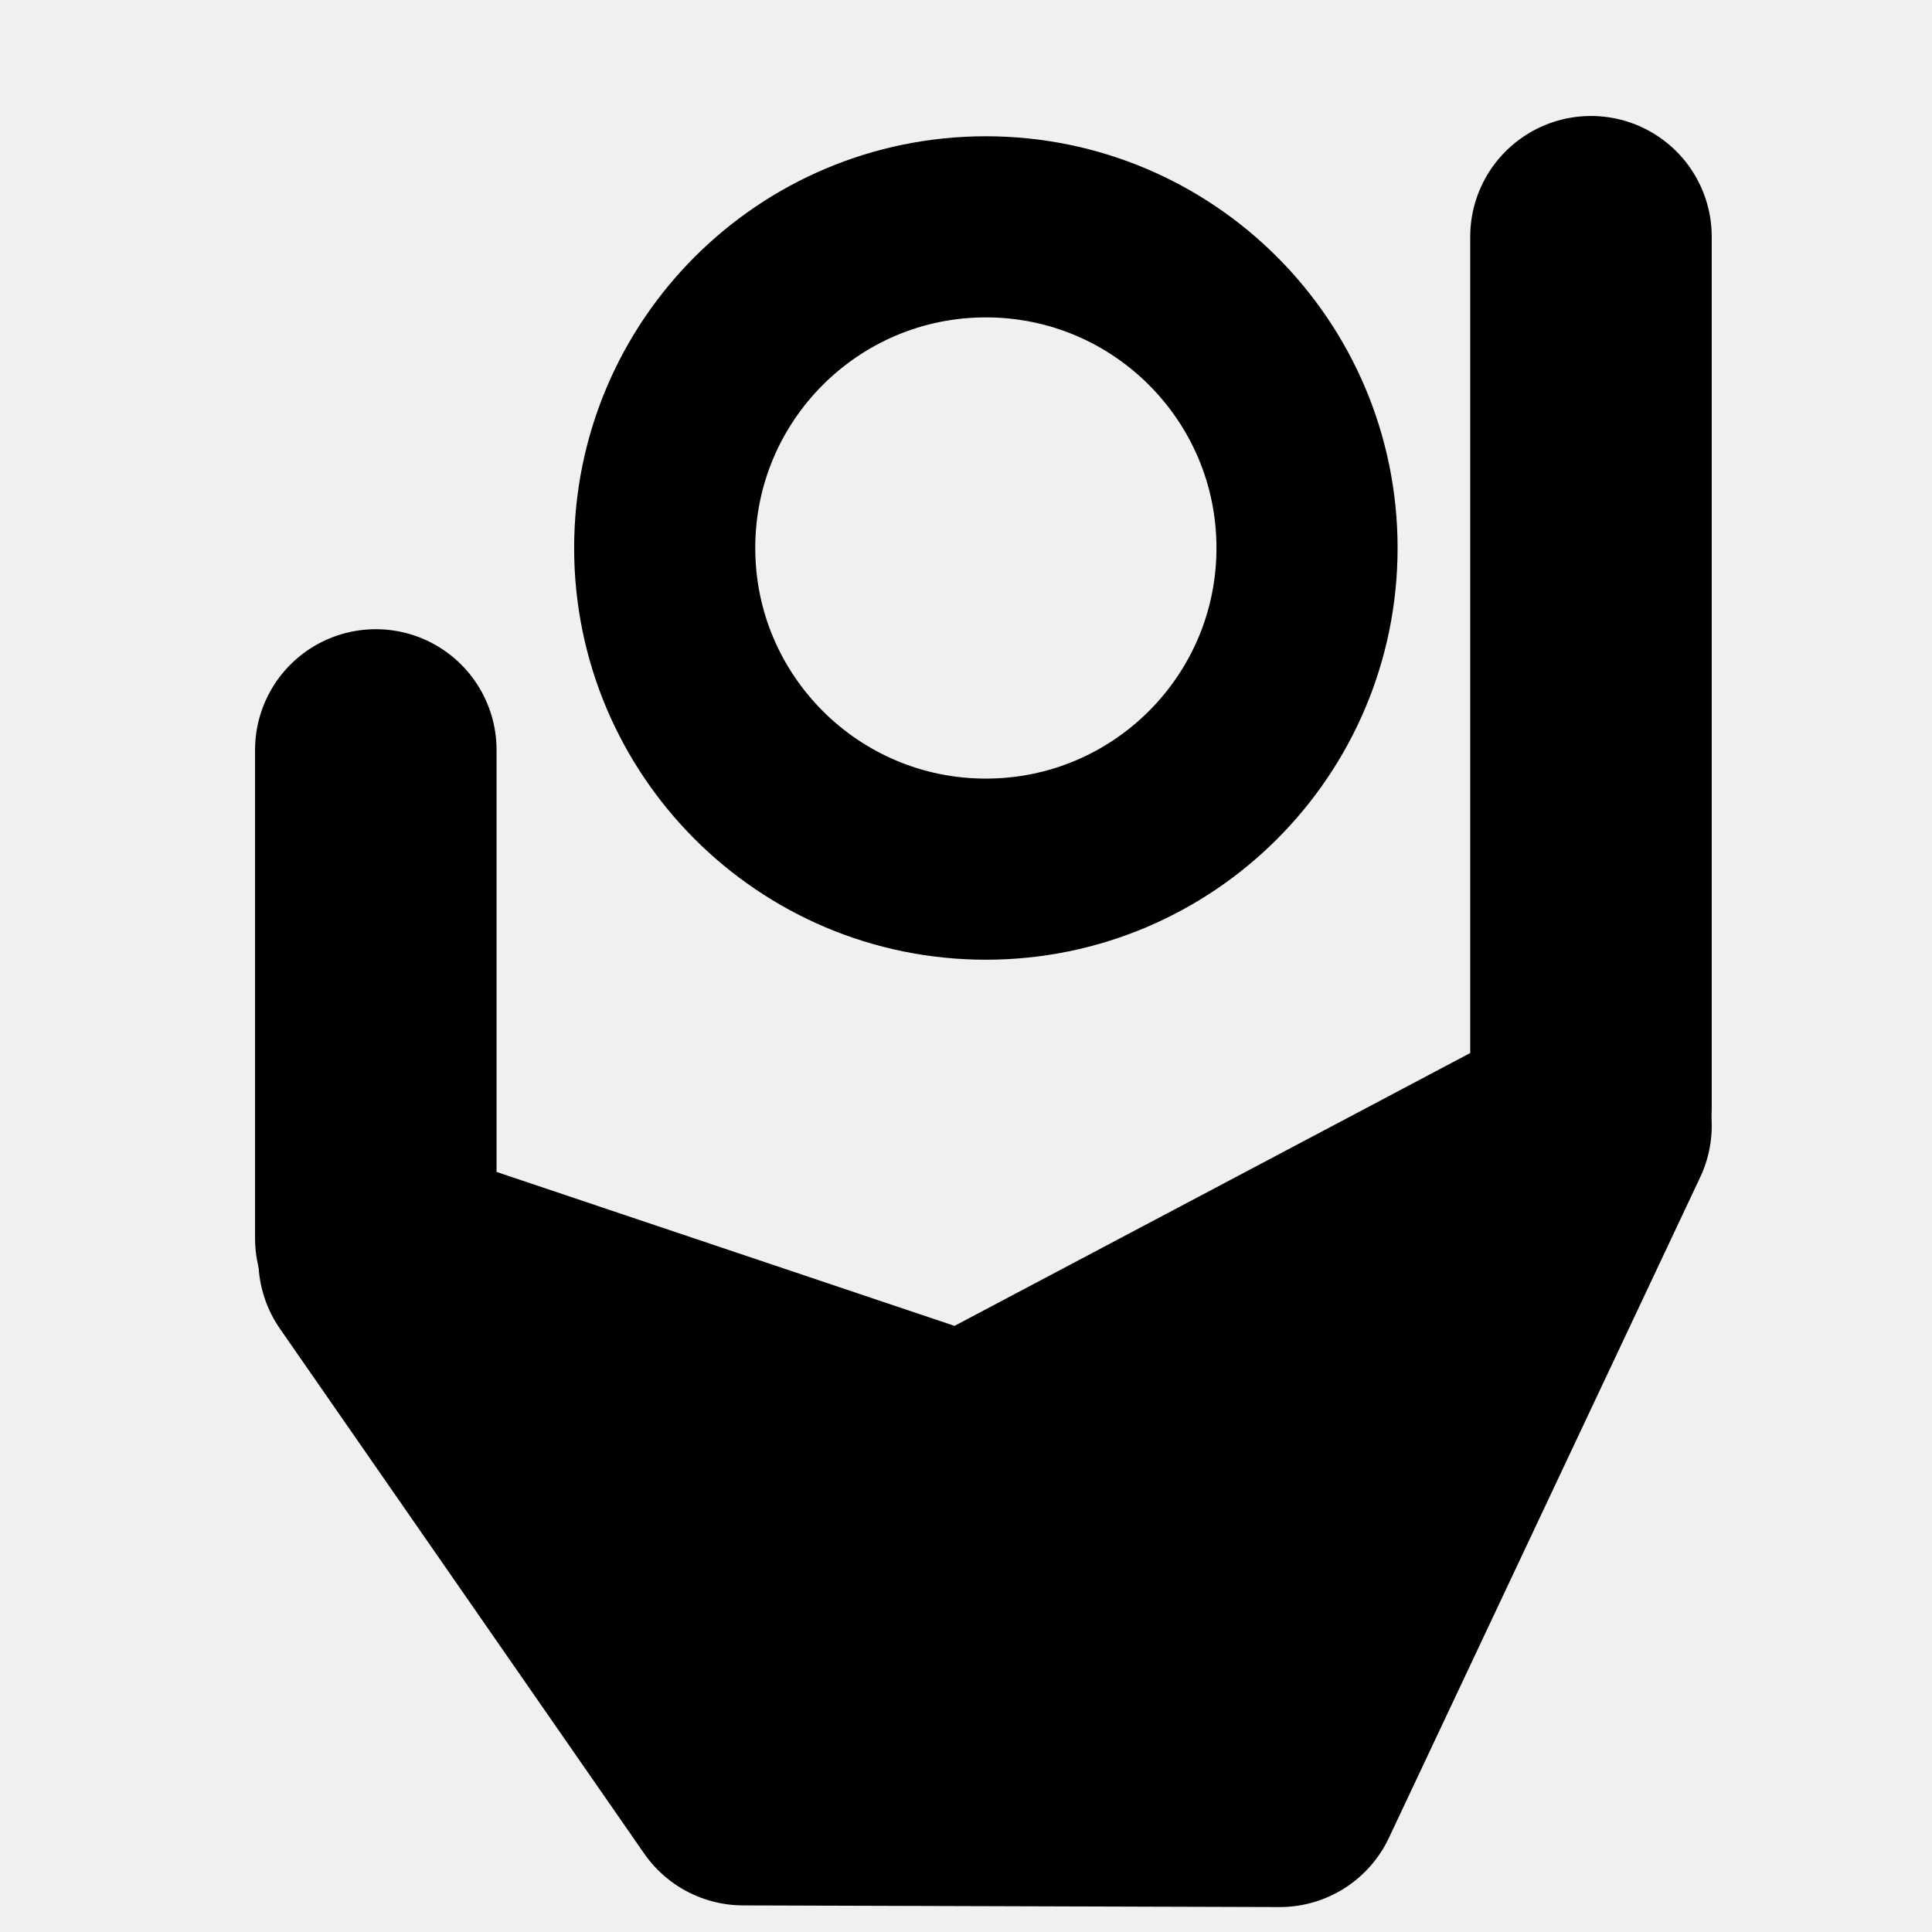
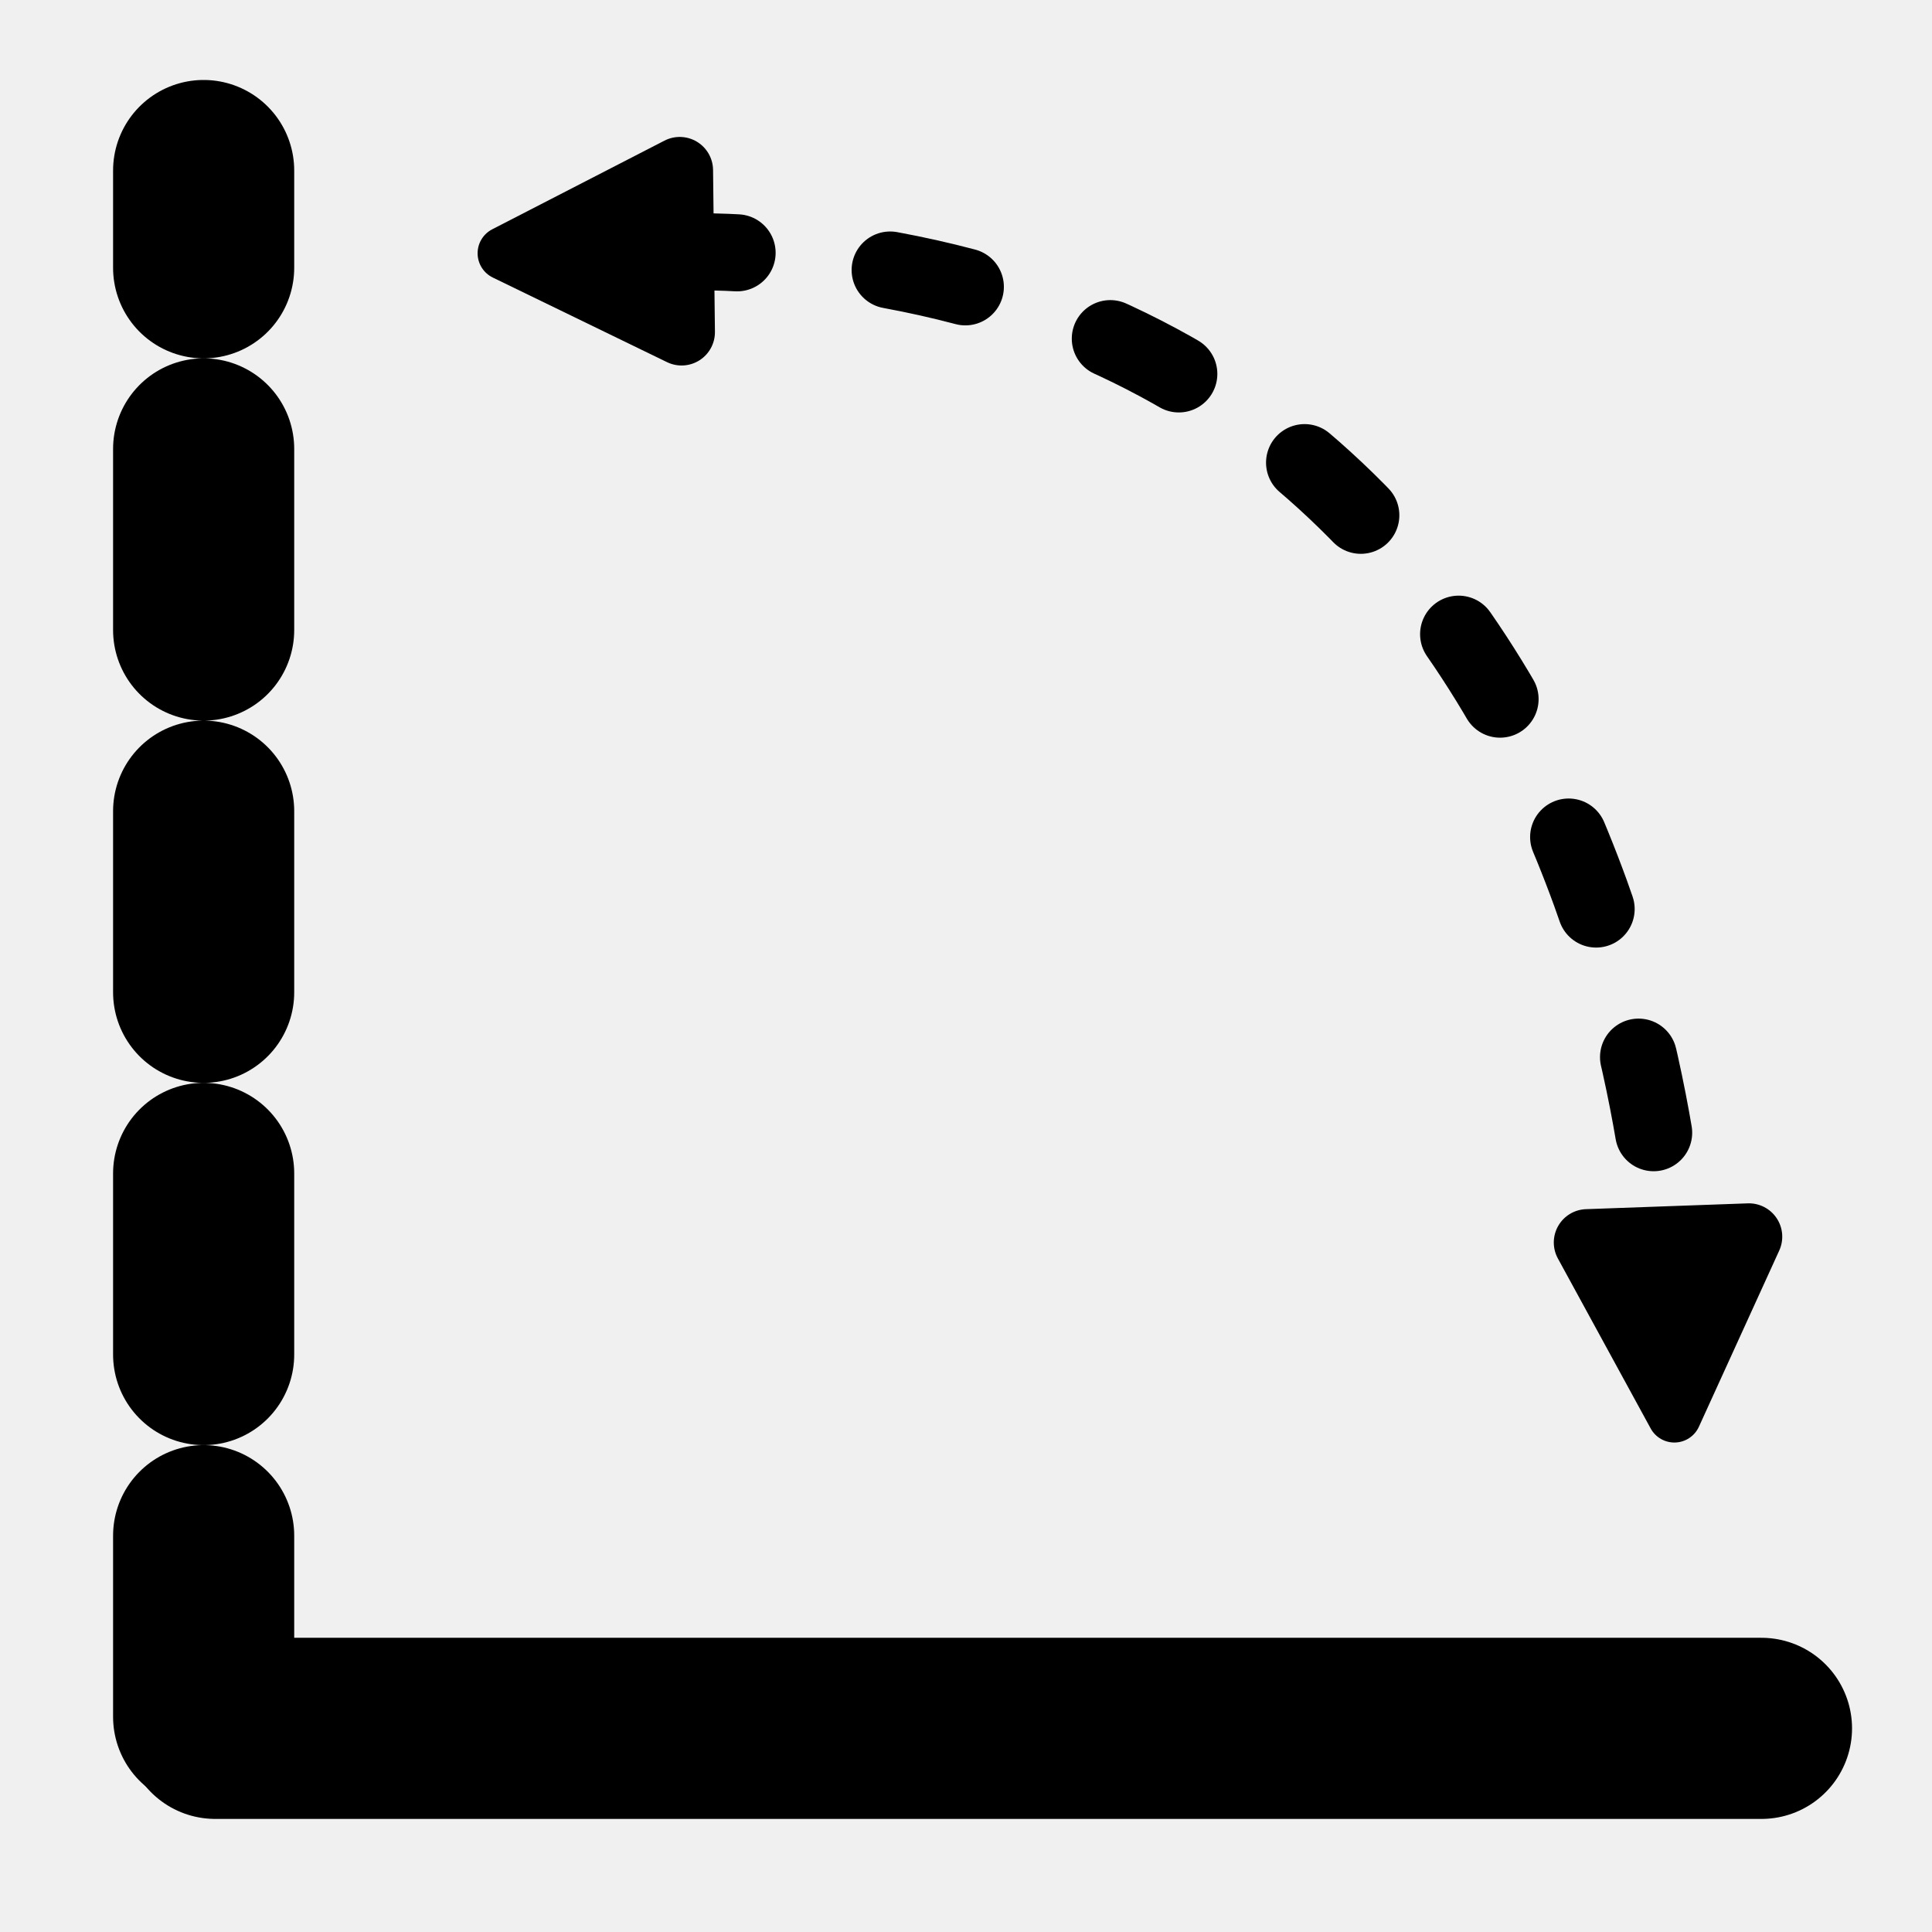
<svg xmlns="http://www.w3.org/2000/svg" viewBox="0 0 64 64" version="1.1" id="svg1">
-   <defs id="defs1" />
+   <defs id="defs1">
+     <marker style="overflow:visible" id="RoundedArrow" refX="0" refY="0" orient="auto-start-reverse" markerWidth="0.5" markerHeight="0.5" viewBox="0 0 1 1" preserveAspectRatio="xMidYMid">
+       <path transform="scale(0.7)" d="m -0.211,-4.106 6.422,3.211 a 1,1 90 0 1 0,1.789 L -0.211,4.106 A 1.236,1.236 31.717 0 1 -2,3 v -6 a 1.236,1.236 148.283 0 1 1.789,-1.106 z" style="fill:context-stroke;fill-rule:evenodd;stroke:none" id="path8" />
+     </marker>
+   </defs>
  <rect x="14" y="8" width="36" height="48" rx="5" fill="#d97706" stroke="#ffffff" stroke-width="4" id="rect1" style="display:none" />
  <circle cx="42" cy="32" r="4" fill="#ffffff" id="circle1" style="display:none" />
  <path d="m 7,32 h 10 m 30,0 h 10" stroke="#ffffff" stroke-width="4" stroke-linecap="round" id="path1" style="display:none" />
  <g id="layer1">
-     <circle style="fill:none;stroke:#000000;stroke-width:6;stroke-linecap:round;stroke-linejoin:round;stroke-dasharray:none;stroke-opacity:1" id="path3" cx="32.658" cy="18.153" r="10.639" />
-     <path style="fill:#000000;fill-opacity:1;stroke:#000000;stroke-width:8;stroke-linecap:round;stroke-linejoin:round;stroke-dasharray:none;stroke-opacity:1" d="M 12.559,41.734 24.624,59.119 42.392,59.174 52.703,37.292 31.973,48.26 Z" id="path4" />
-     <path style="fill:#000000;fill-opacity:1;stroke:#000000;stroke-width:8;stroke-linecap:round;stroke-linejoin:round;stroke-dasharray:none;stroke-opacity:1" d="m 12.449,41.021 0,-16.178" id="path5" />
-     <path style="fill:#000000;fill-opacity:1;stroke:#000000;stroke-width:8;stroke-linecap:round;stroke-linejoin:round;stroke-dasharray:none;stroke-opacity:1" d="M 52.703,36.689 V 7.842" id="path6" />
+     <path style="fill:#000000;stroke:#000000;stroke-width:6;stroke-linecap:round;stroke-miterlimit:0" d="M 7.129,57.254 H 58.351" id="path2" />
+     <path style="fill:#000000;stroke:#000000;stroke-width:6;stroke-linecap:round;stroke-miterlimit:0;stroke-dasharray:6, 6;stroke-dashoffset:0" d="M 6.746,56.871 V 5.649" id="path3" />
+     <path style="fill:none;stroke:#000000;stroke-width:2.553;stroke-linecap:round;stroke-miterlimit:0;stroke-dasharray:2.553, 5.106;stroke-dashoffset:0;marker-start:url(#RoundedArrow);marker-end:url(#RoundedArrow)" d="M 21.865,8.33 C 54.067,7.956 55.28,41.745 55.28,41.745" id="path4" />
  </g>
</svg>
